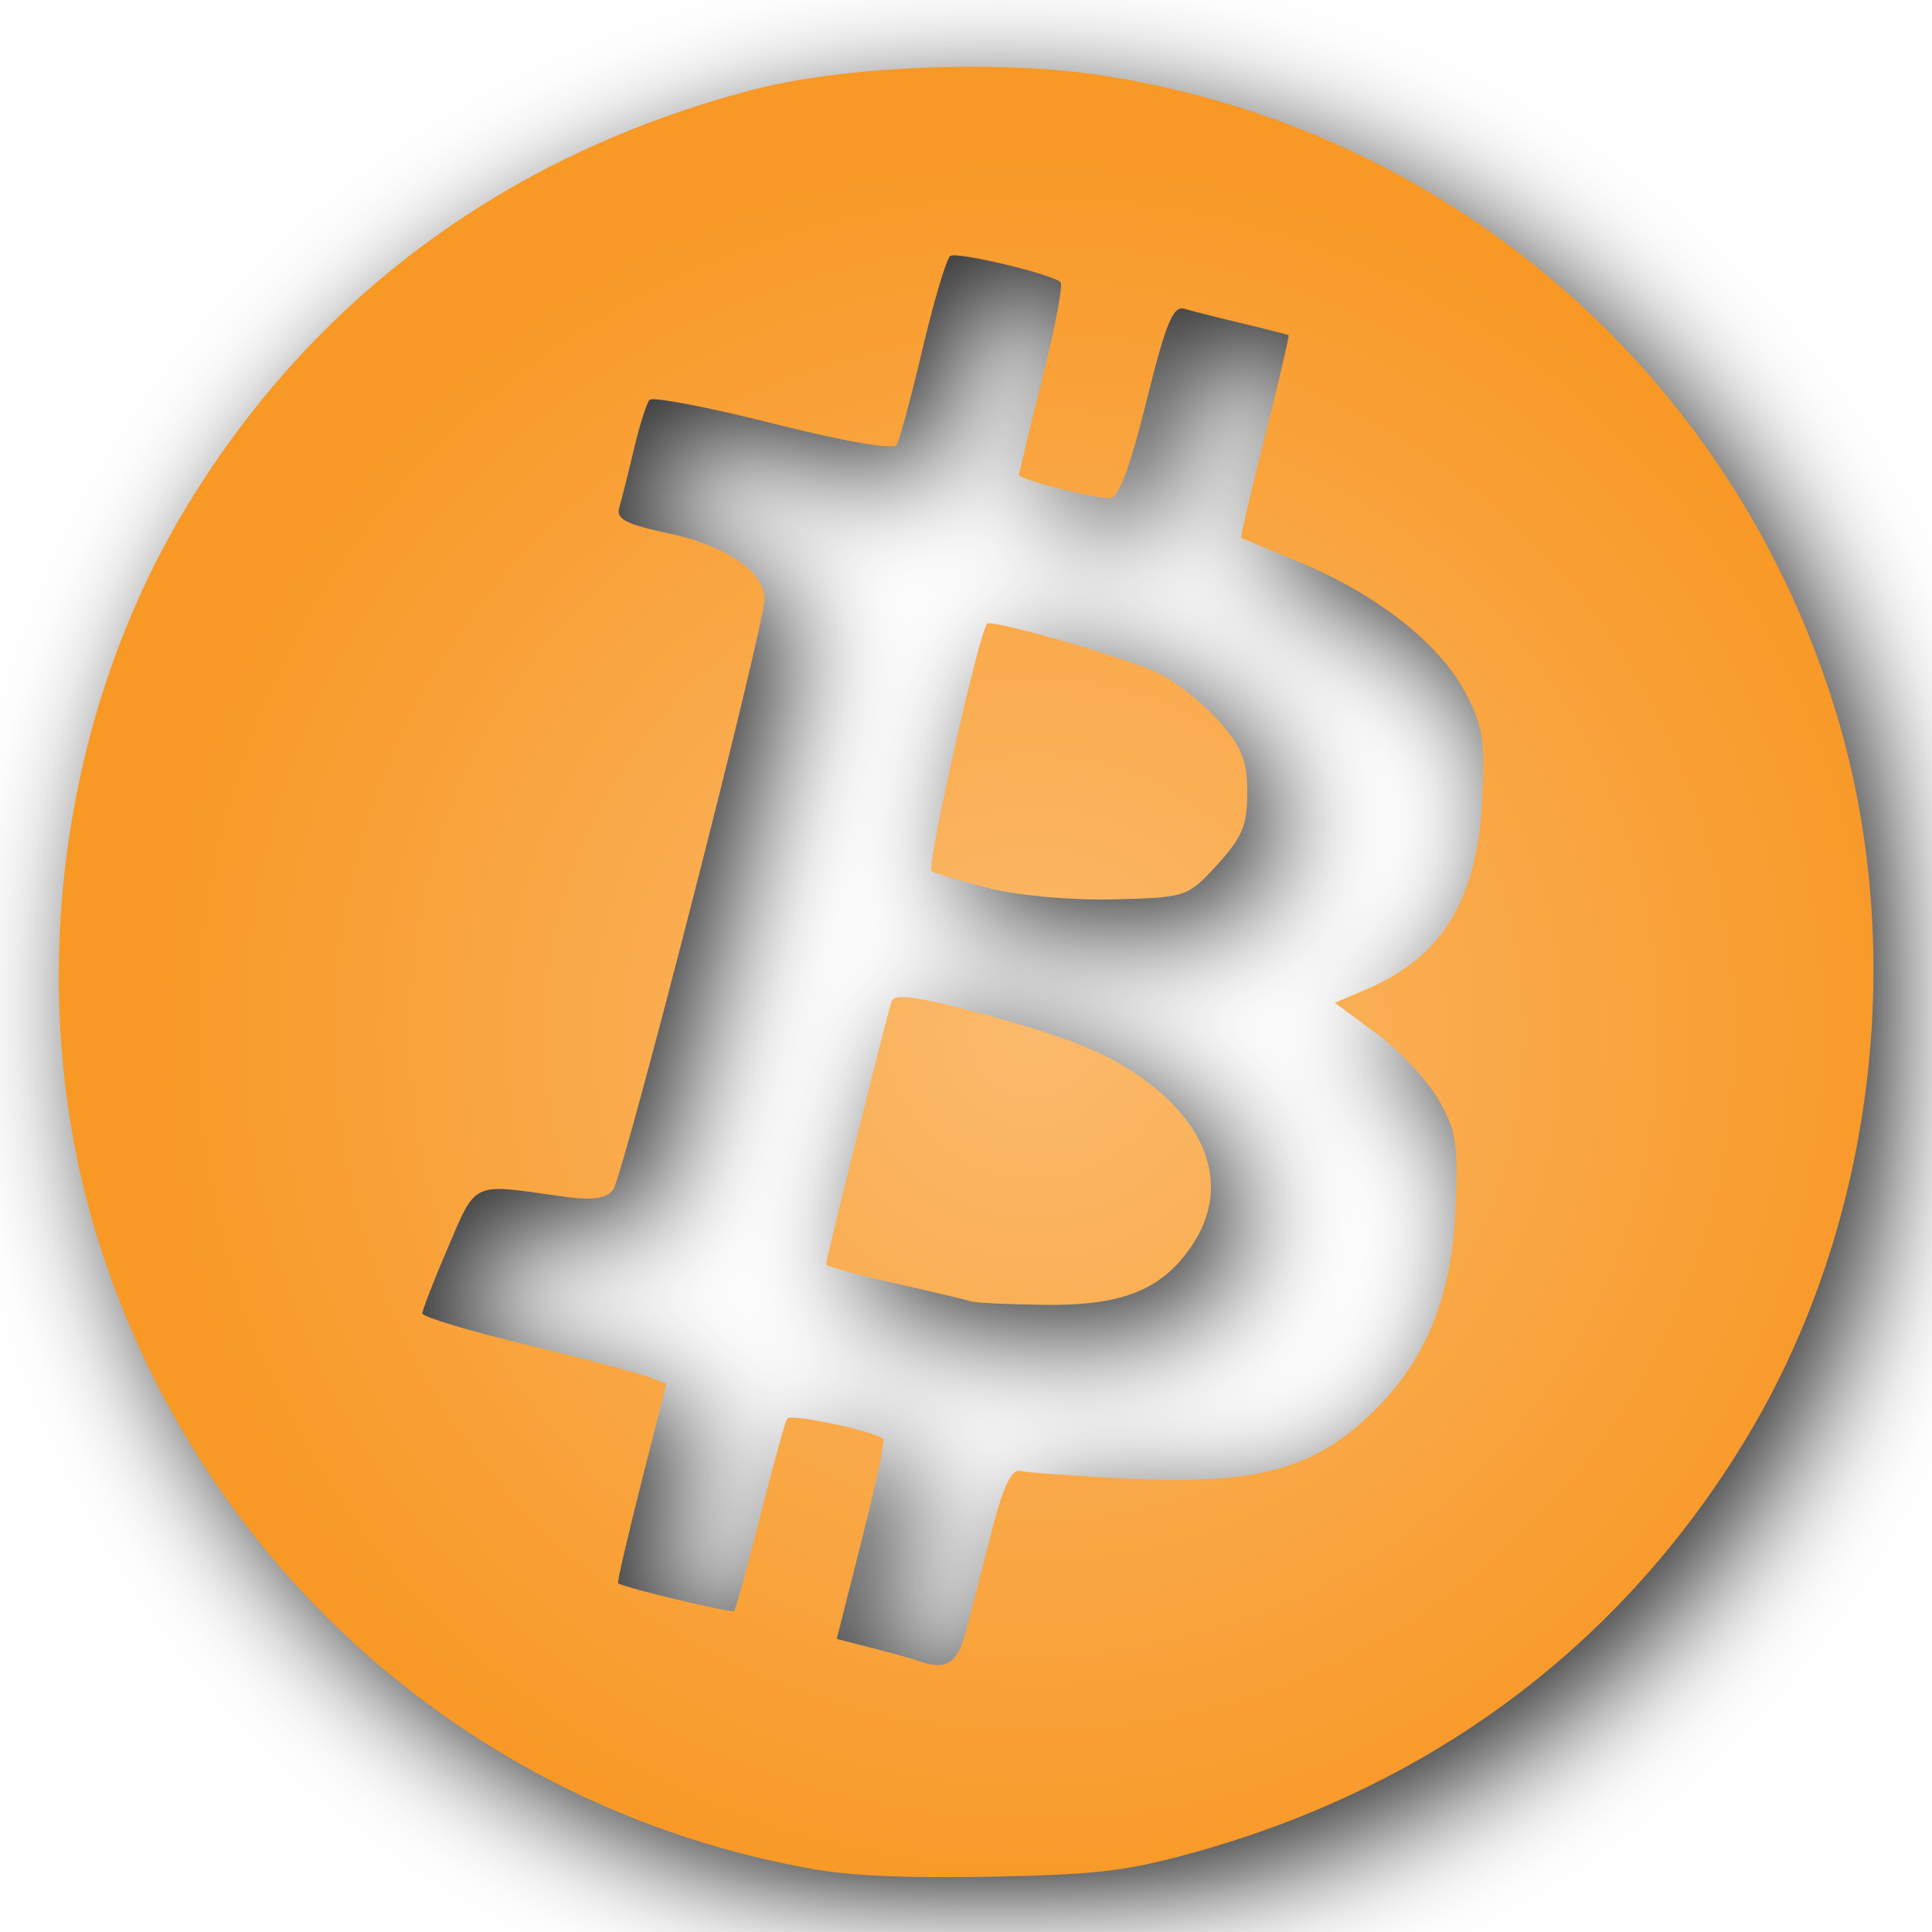
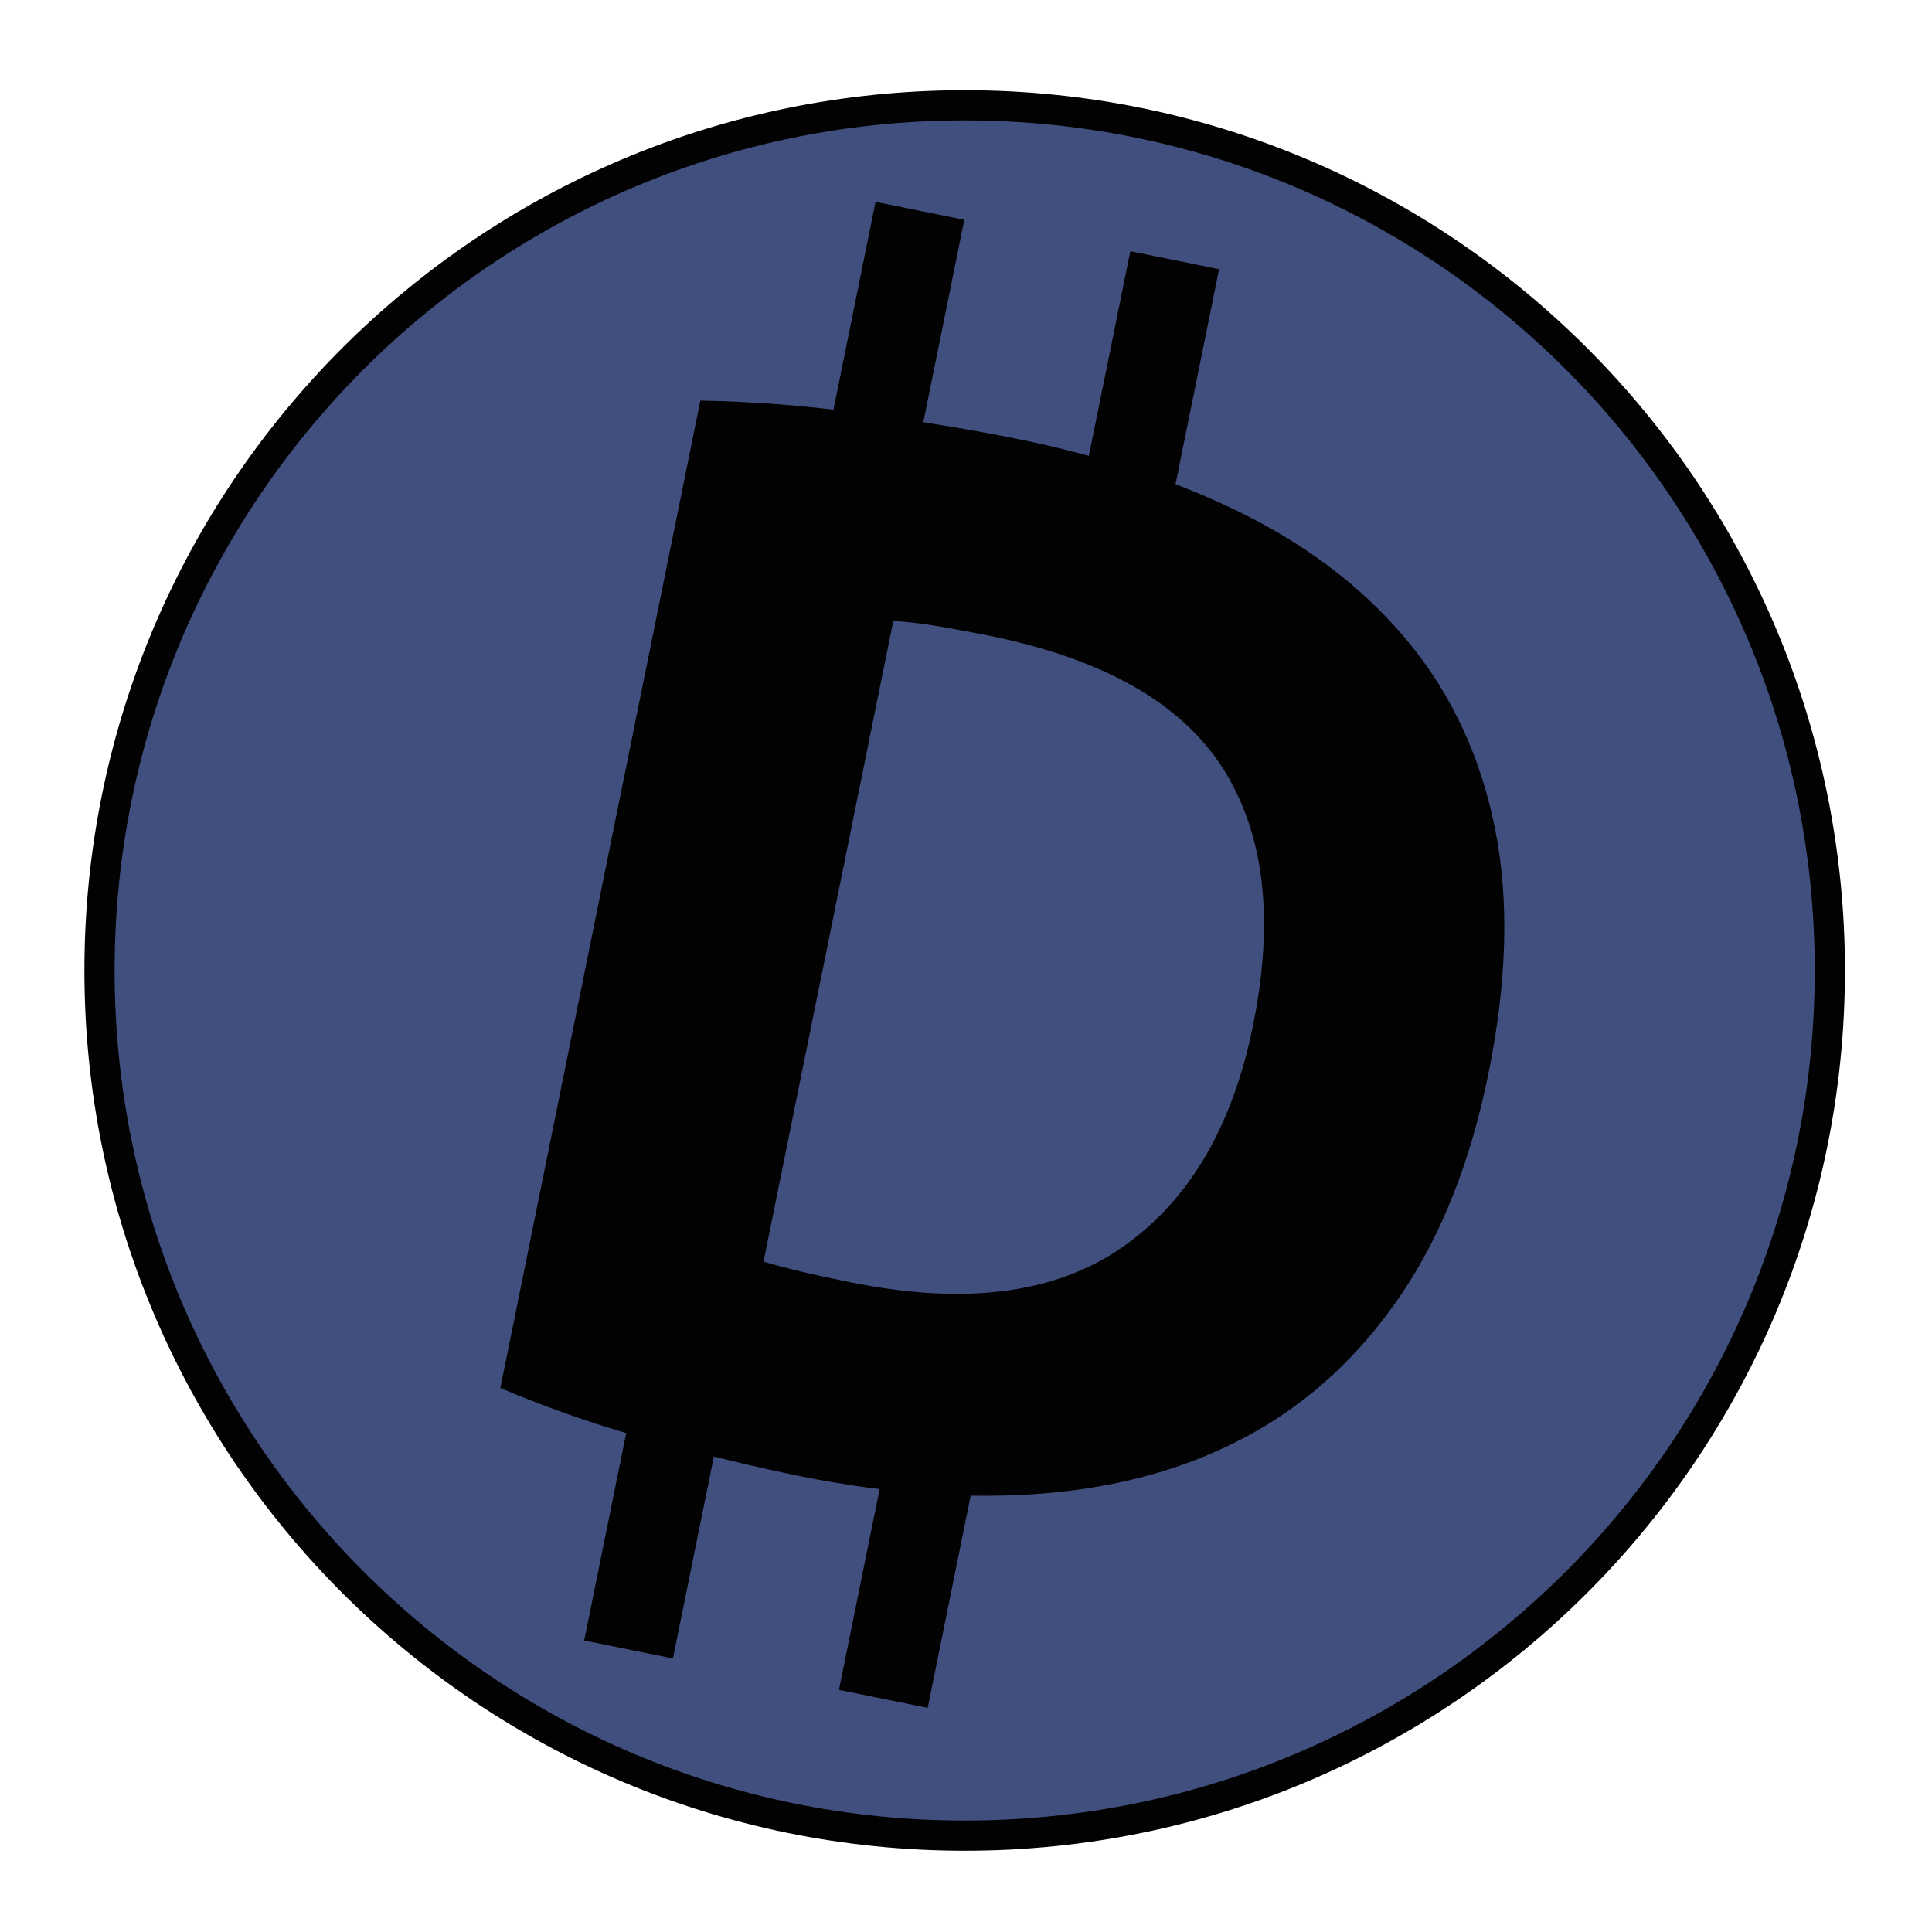
- <svg xmlns="http://www.w3.org/2000/svg" xmlns:xlink="http://www.w3.org/1999/xlink" id="svg2" version="1.1" width="256" height="256" style="display:inline">
-   <defs id="defs6">
-     <linearGradient id="linearGradient3800">
-       <stop style="stop-color:#fbba6c;stop-opacity:1;" offset="0" id="stop3802" />
-       <stop style="stop-color:#f89825;stop-opacity:1;" offset="1" id="stop3804" />
-     </linearGradient>
-     <filter id="filter3788">
-       <feGaussianBlur stdDeviation="7.733" id="feGaussianBlur3790" />
-     </filter>
-     <radialGradient xlink:href="#linearGradient3800" id="radialGradient3806" cx="137.018" cy="136.813" fx="137.018" fy="136.813" r="120.226" gradientTransform="matrix(1,0,0,0.9976875,0,0.2978436)" gradientUnits="userSpaceOnUse" />
-   </defs>
-   <g id="layer2" style="display:inline">
-     <path id="path2986" d="M 111.779,251.668 C 67.148,243.83 30.788,211.945 17.111,168.649 7.101,136.961 11.409,100.044 28.433,71.631 45.24,43.58 71.152,24.41 103.78,15.888 c 12.165,-3.177 33.005,-3.996 46.658,-1.834 45.599,7.222 82.561,39.08 96.487,83.164 10.01,31.688 5.702,68.604 -11.322,97.018 -16.802,28.044 -42.641,47.165 -75.347,55.756 -7.528,1.978 -11.601,2.416 -24.953,2.684 -10.91,0.219 -18.35,-0.1 -23.524,-1.009 z m 20.176,-31.354 c 0.631,-2.398 2.145,-8.286 3.364,-13.083 1.565,-6.155 2.695,-8.606 3.84,-8.327 0.893,0.217 7.391,0.681 14.44,1.032 16.312,0.811 23.994,-1.145 31.437,-8.005 7.639,-7.041 11.303,-15.633 11.826,-27.726 0.376,-8.693 0.102,-10.445 -2.277,-14.536 -1.487,-2.558 -5.179,-6.483 -8.204,-8.722 l -5.5,-4.07 4.371,-1.878 c 9.837,-4.227 14.475,-11.845 15.14,-24.868 0.416,-8.142 0.126,-9.956 -2.324,-14.536 -3.412,-6.379 -11.713,-12.875 -21.818,-17.075 -4.157,-1.728 -7.662,-3.187 -7.788,-3.244 -0.126,-0.057 1.285,-6.089 3.136,-13.405 1.851,-7.316 3.263,-13.372 3.136,-13.457 -0.126,-0.085 -2.846,-0.779 -6.044,-1.542 -3.198,-0.763 -6.667,-1.64 -7.708,-1.949 -1.549,-0.46 -2.473,1.774 -5.075,12.263 -2.215,8.928 -3.692,12.825 -4.86,12.825 -2.304,0 -12.011,-2.49 -12.011,-3.081 0,-0.263 1.377,-5.976 3.061,-12.694 1.683,-6.718 2.781,-12.495 2.439,-12.837 -1.066,-1.066 -13.665,-4.071 -14.613,-3.485 -0.495,0.306 -2.139,5.806 -3.654,12.224 -1.515,6.417 -3.069,12.177 -3.454,12.8 -0.425,0.688 -6.843,-0.417 -16.367,-2.819 -8.617,-2.173 -15.99,-3.584 -16.383,-3.135 -0.394,0.449 -1.334,3.433 -2.09,6.631 -0.755,3.198 -1.623,6.656 -1.929,7.685 -0.439,1.478 0.971,2.194 6.717,3.414 7.407,1.572 12.549,5.114 12.549,8.645 0,3.56 -18.771,76.737 -20.093,78.329 -1.008,1.214 -2.807,1.41 -7.197,0.781 -11.552,-1.653 -10.897,-1.957 -14.649,6.794 -1.878,4.381 -3.415,8.328 -3.415,8.773 0,0.445 6.149,2.298 13.664,4.118 7.515,1.821 14.793,3.729 16.172,4.24 l 2.508,0.929 -3.319,13.117 c -1.825,7.214 -3.216,13.217 -3.09,13.34 0.55,0.534 15.058,4.013 15.382,3.689 0.198,-0.198 1.747,-5.832 3.442,-12.519 1.695,-6.688 3.308,-12.525 3.585,-12.973 0.443,-0.717 11.735,1.686 12.765,2.716 0.22,0.22 -1.085,6.266 -2.899,13.437 l -3.298,13.037 4.814,1.236 c 2.647,0.68 5.337,1.428 5.977,1.663 3.633,1.334 5.199,0.401 6.29,-3.75 z m 0.687,-43.886 c -0.64,-0.212 -5.218,-1.295 -10.175,-2.408 -4.957,-1.113 -9.012,-2.233 -9.012,-2.49 0,-0.655 8.114,-33.185 8.699,-34.877 0.35,-1.01 3.322,-0.626 10.962,1.419 12.849,3.439 18.001,5.543 23.111,9.441 8.355,6.373 10.498,14.362 5.755,21.462 -3.949,5.912 -9.158,8.034 -19.455,7.928 -4.797,-0.05 -9.245,-0.263 -9.885,-0.475 z m 2.51,-54.708 c -3.736,-0.935 -7.211,-1.958 -7.722,-2.274 -0.721,-0.445 6.317,-31.74 7.376,-32.799 0.643,-0.643 19.091,4.709 22.859,6.631 2.349,1.198 5.922,4.059 7.94,6.358 2.949,3.359 3.669,5.202 3.669,9.389 0,4.31 -0.687,5.959 -3.981,9.553 -3.936,4.295 -4.09,4.347 -13.664,4.593 -5.495,0.141 -12.621,-0.486 -16.477,-1.451 z" style="opacity:0.818;fill:#000000;fill-opacity:1;filter:url(#filter3788)" />
+ <svg xmlns="http://www.w3.org/2000/svg" version="1.1" id="Layer_1" x="0px" y="0px" width="256px" height="256px" viewBox="0 0 256 256" enable-background="new 0 0 256 256" xml:space="preserve">
+   <circle fill="#404F7E" stroke="#020202" stroke-width="4" stroke-miterlimit="10" cx="127.825" cy="128.593" r="114.639" />
+   <g enable-background="new    ">
+     <path fill="#020202" d="M197.231,142.234c-2.356,11.63-6.221,21.41-11.59,29.334c-5.373,7.927-11.963,14.058-19.768,18.395   c-7.811,4.34-16.779,6.963-26.921,7.866c-10.138,0.903-21.152,0.154-33.038-2.251c-5.428-1.1-11.716-2.611-18.861-4.527   c-7.145-1.92-14.062-4.293-20.753-7.129L92.8,53.08c7.241,0.125,14.687,0.724,22.338,1.8c7.651,1.08,14.19,2.167,19.618,3.268   c11.502,2.329,21.673,5.736,30.521,10.216c8.844,4.485,16.064,10.184,21.659,17.101c5.594,6.918,9.323,15.075,11.189,24.464   C199.988,119.317,199.691,130.09,197.231,142.234z M101.173,167.173c1.395,0.419,3.022,0.848,4.885,1.291   c1.858,0.447,4.082,0.928,6.668,1.45c15.12,3.063,27.099,1.524,35.948-4.625c8.843-6.146,14.629-15.936,17.353-29.378   c2.853-14.083,1.522-25.45-3.989-34.104c-5.514-8.649-15.831-14.505-30.949-17.567c-2.067-0.42-4.207-0.817-6.417-1.199   c-2.211-0.378-4.309-0.635-6.302-0.771L101.173,167.173z" />
  </g>
-   <g id="layer1" style="display:inline">
-     <path style="fill:url(#radialGradient3806);fill-opacity:1;display:inline" d="M 107.779,247.668 C 63.148,239.83 26.788,207.945 13.111,164.649 3.101,132.961 7.409,96.044 24.433,67.631 41.24,39.58 67.152,20.41 99.78,11.888 111.946,8.711 132.785,7.892 146.438,10.054 c 45.599,7.222 82.561,39.08 96.487,83.164 10.01,31.688 5.702,68.604 -11.322,97.018 -16.802,28.044 -42.641,47.165 -75.347,55.756 -7.528,1.978 -11.601,2.416 -24.953,2.684 -10.91,0.219 -18.35,-0.1 -23.524,-1.009 z m 20.176,-31.354 c 0.631,-2.398 2.145,-8.286 3.364,-13.083 1.565,-6.155 2.695,-8.606 3.84,-8.327 0.893,0.217 7.391,0.681 14.44,1.032 16.312,0.811 23.994,-1.145 31.437,-8.005 7.639,-7.041 11.303,-15.633 11.826,-27.726 0.376,-8.693 0.102,-10.445 -2.277,-14.536 -1.487,-2.558 -5.179,-6.483 -8.204,-8.722 l -5.5,-4.07 4.371,-1.878 c 9.837,-4.227 14.475,-11.845 15.14,-24.868 0.416,-8.142 0.126,-9.956 -2.324,-14.536 -3.412,-6.379 -11.713,-12.875 -21.818,-17.075 -4.157,-1.728 -7.662,-3.187 -7.788,-3.244 -0.126,-0.057 1.285,-6.089 3.136,-13.405 1.851,-7.316 3.263,-13.372 3.136,-13.457 -0.126,-0.085 -2.846,-0.779 -6.044,-1.542 -3.198,-0.763 -6.667,-1.64 -7.708,-1.949 -1.549,-0.46 -2.473,1.774 -5.075,12.263 -2.215,8.928 -3.692,12.825 -4.86,12.825 -2.304,0 -12.011,-2.49 -12.011,-3.081 0,-0.263 1.377,-5.976 3.061,-12.694 1.683,-6.718 2.781,-12.495 2.439,-12.837 -1.066,-1.066 -13.665,-4.071 -14.613,-3.485 -0.495,0.306 -2.139,5.806 -3.654,12.224 -1.515,6.417 -3.069,12.177 -3.454,12.8 -0.425,0.688 -6.843,-0.417 -16.367,-2.819 -8.617,-2.173 -15.99,-3.584 -16.383,-3.135 -0.394,0.449 -1.334,3.433 -2.09,6.631 -0.755,3.198 -1.623,6.656 -1.929,7.685 -0.439,1.478 0.971,2.194 6.717,3.414 7.407,1.572 12.549,5.114 12.549,8.645 0,3.56 -18.771,76.737 -20.093,78.329 -1.008,1.214 -2.807,1.41 -7.197,0.781 -11.552,-1.653 -10.897,-1.957 -14.649,6.794 -1.878,4.381 -3.415,8.328 -3.415,8.773 0,0.445 6.149,2.298 13.664,4.118 7.515,1.821 14.793,3.729 16.172,4.24 l 2.508,0.929 -3.319,13.117 c -1.825,7.214 -3.216,13.217 -3.09,13.34 0.55,0.534 15.058,4.013 15.382,3.689 0.198,-0.198 1.747,-5.832 3.442,-12.519 1.695,-6.688 3.308,-12.525 3.585,-12.973 0.443,-0.717 11.735,1.686 12.765,2.716 0.22,0.22 -1.085,6.266 -2.899,13.437 l -3.298,13.037 4.814,1.236 c 2.647,0.68 5.337,1.428 5.977,1.663 3.633,1.334 5.199,0.401 6.29,-3.75 z m 0.687,-43.886 c -0.64,-0.212 -5.218,-1.295 -10.175,-2.408 -4.957,-1.113 -9.012,-2.233 -9.012,-2.49 0,-0.655 8.114,-33.185 8.699,-34.877 0.35,-1.01 3.322,-0.626 10.962,1.419 12.849,3.439 18.001,5.543 23.111,9.441 8.355,6.373 10.498,14.362 5.755,21.462 -3.949,5.912 -9.158,8.034 -19.455,7.928 -4.797,-0.05 -9.245,-0.263 -9.885,-0.475 z m 2.51,-54.708 c -3.736,-0.935 -7.211,-1.958 -7.722,-2.274 -0.721,-0.445 6.317,-31.74 7.376,-32.799 0.643,-0.643 19.091,4.709 22.859,6.631 2.349,1.198 5.922,4.059 7.94,6.358 2.949,3.359 3.669,5.202 3.669,9.389 0,4.31 -0.687,5.959 -3.981,9.553 -3.936,4.295 -4.09,4.347 -13.664,4.593 -5.495,0.141 -12.621,-0.486 -16.477,-1.451 z" id="path2987" />
-   </g>
+   <line fill="none" stroke="#020202" stroke-width="12" stroke-miterlimit="10" x1="155.655" y1="34.477" x2="148.788" y2="68.361" />
+   <line fill="none" stroke="#020202" stroke-width="12" stroke-miterlimit="10" x1="123.547" y1="193.012" x2="117.046" y2="225.109" />
+   <line fill="none" stroke="#020202" stroke-width="12" stroke-miterlimit="10" x1="121.896" y1="27.936" x2="115.034" y2="61.819" />
+   <line fill="none" stroke="#020202" stroke-width="12" stroke-miterlimit="10" x1="89.793" y1="186.471" x2="83.288" y2="218.564" />
</svg>
